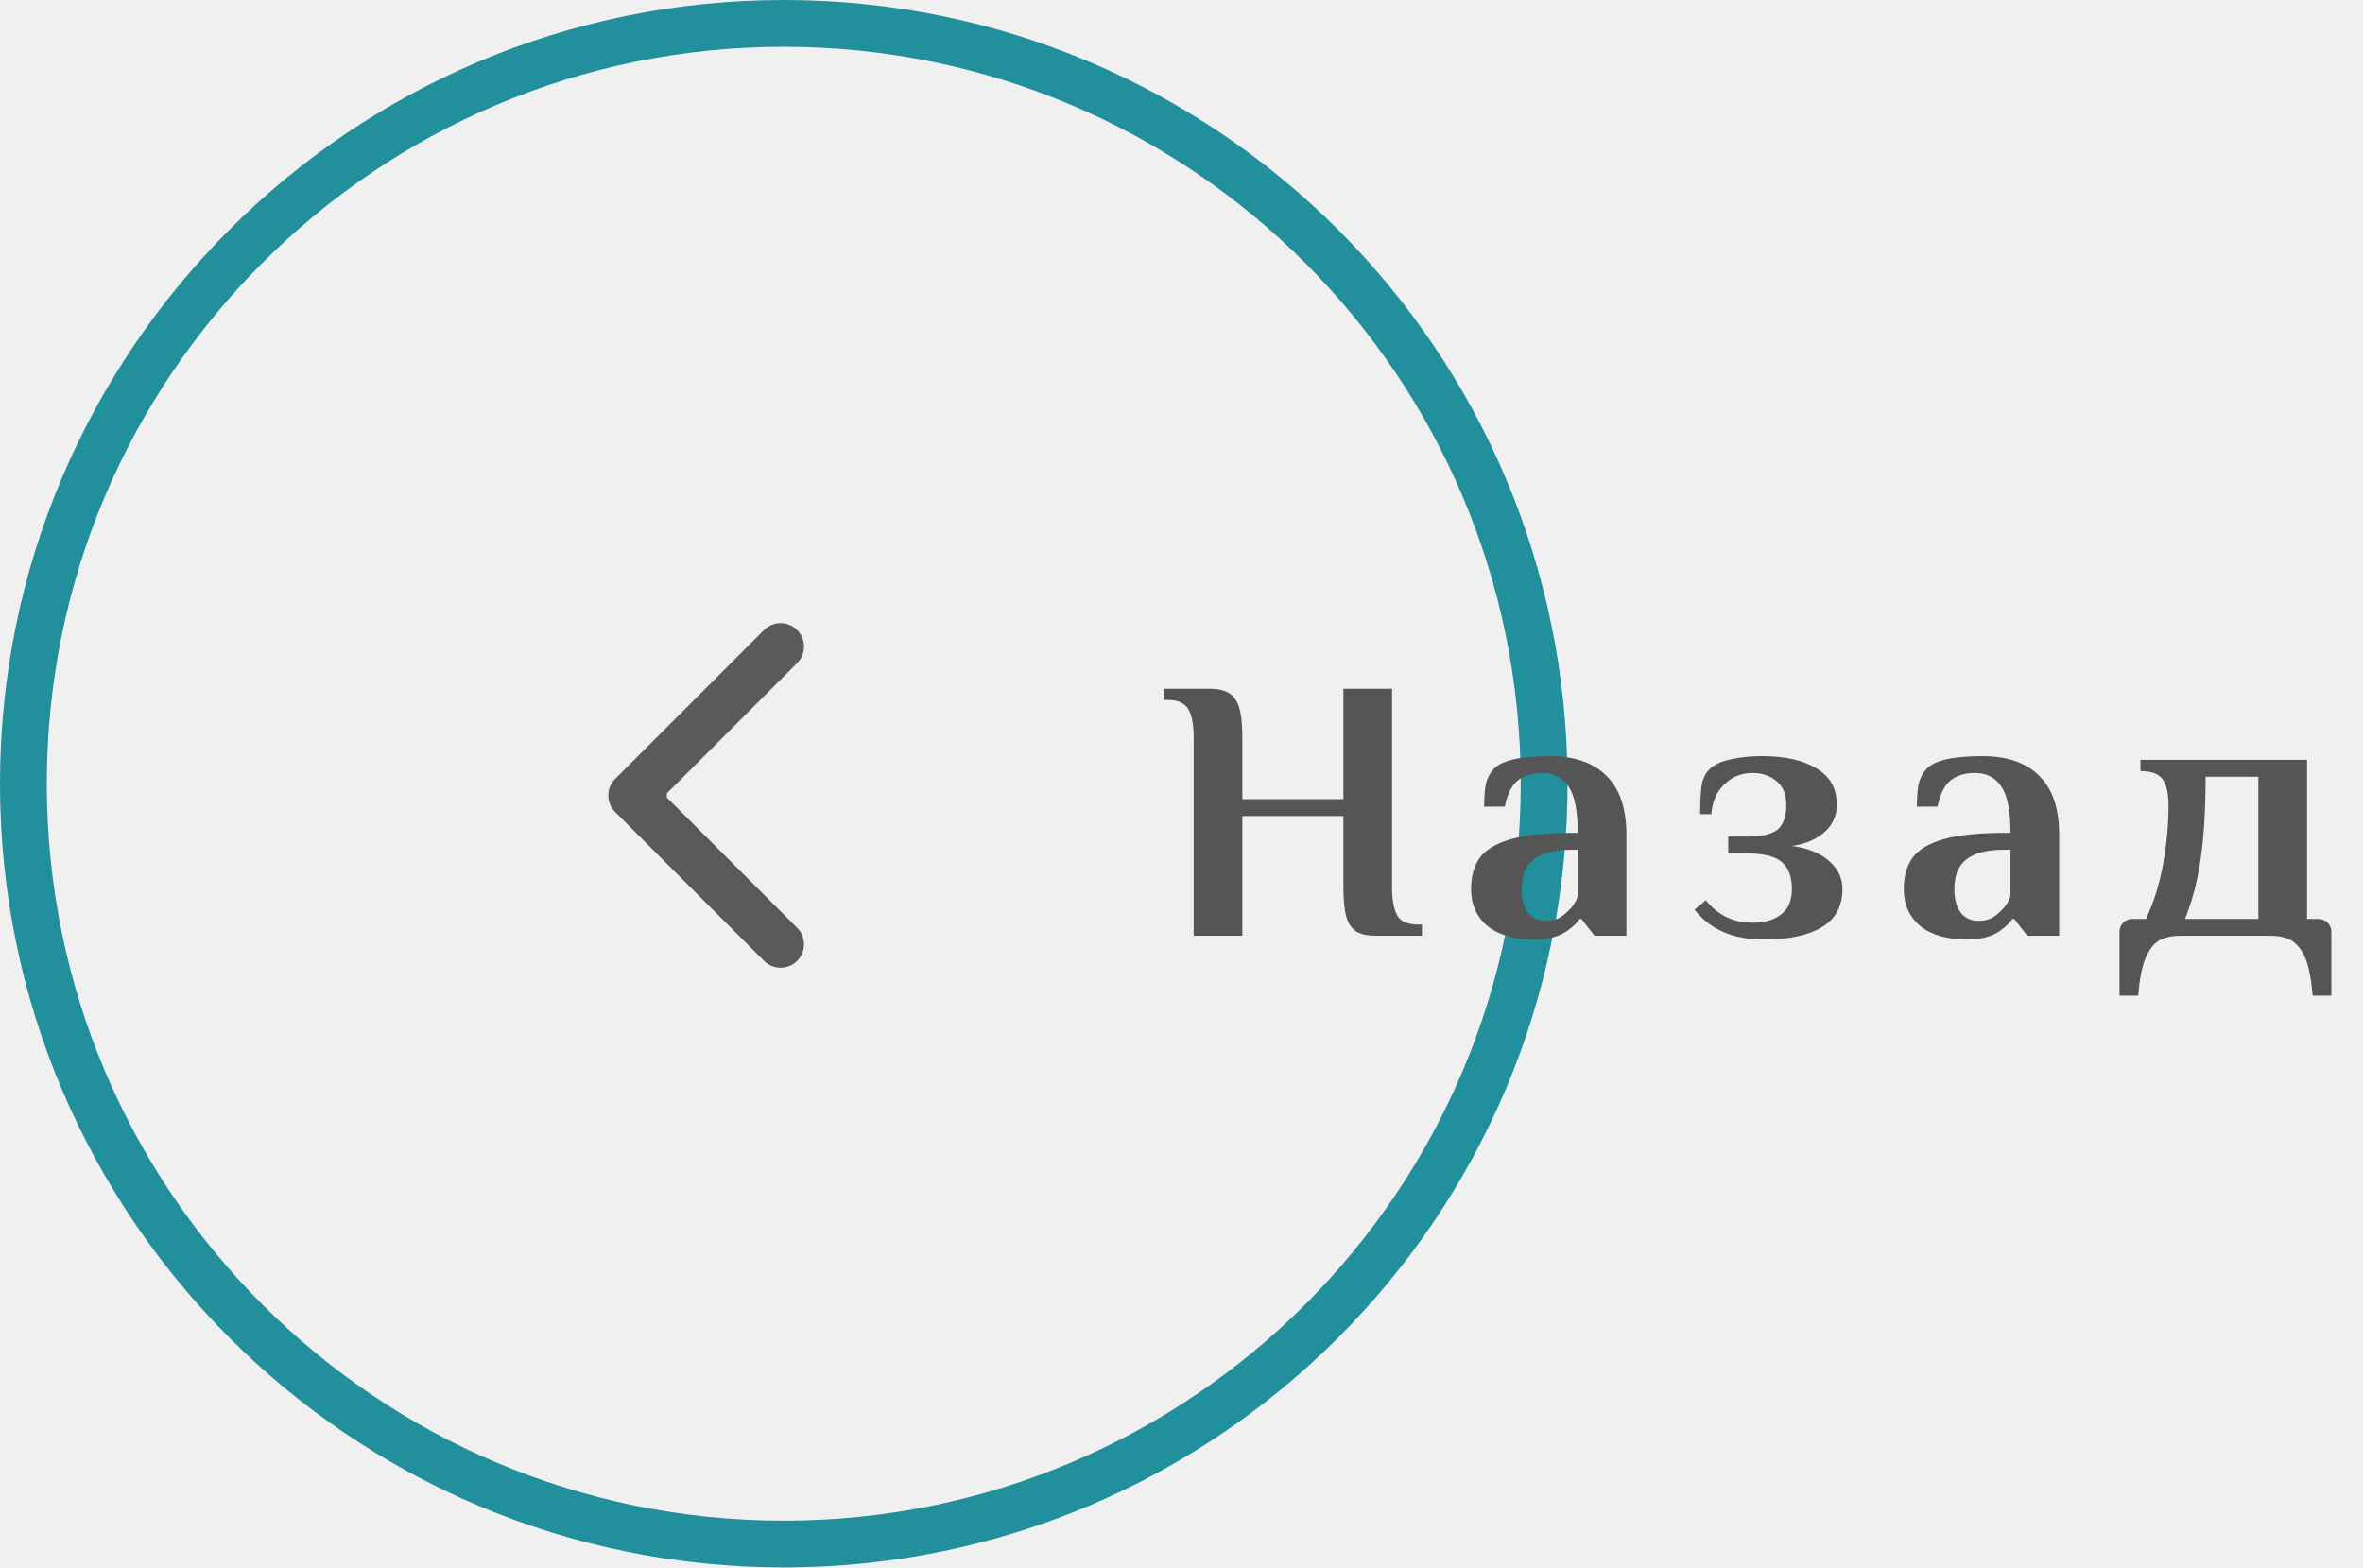
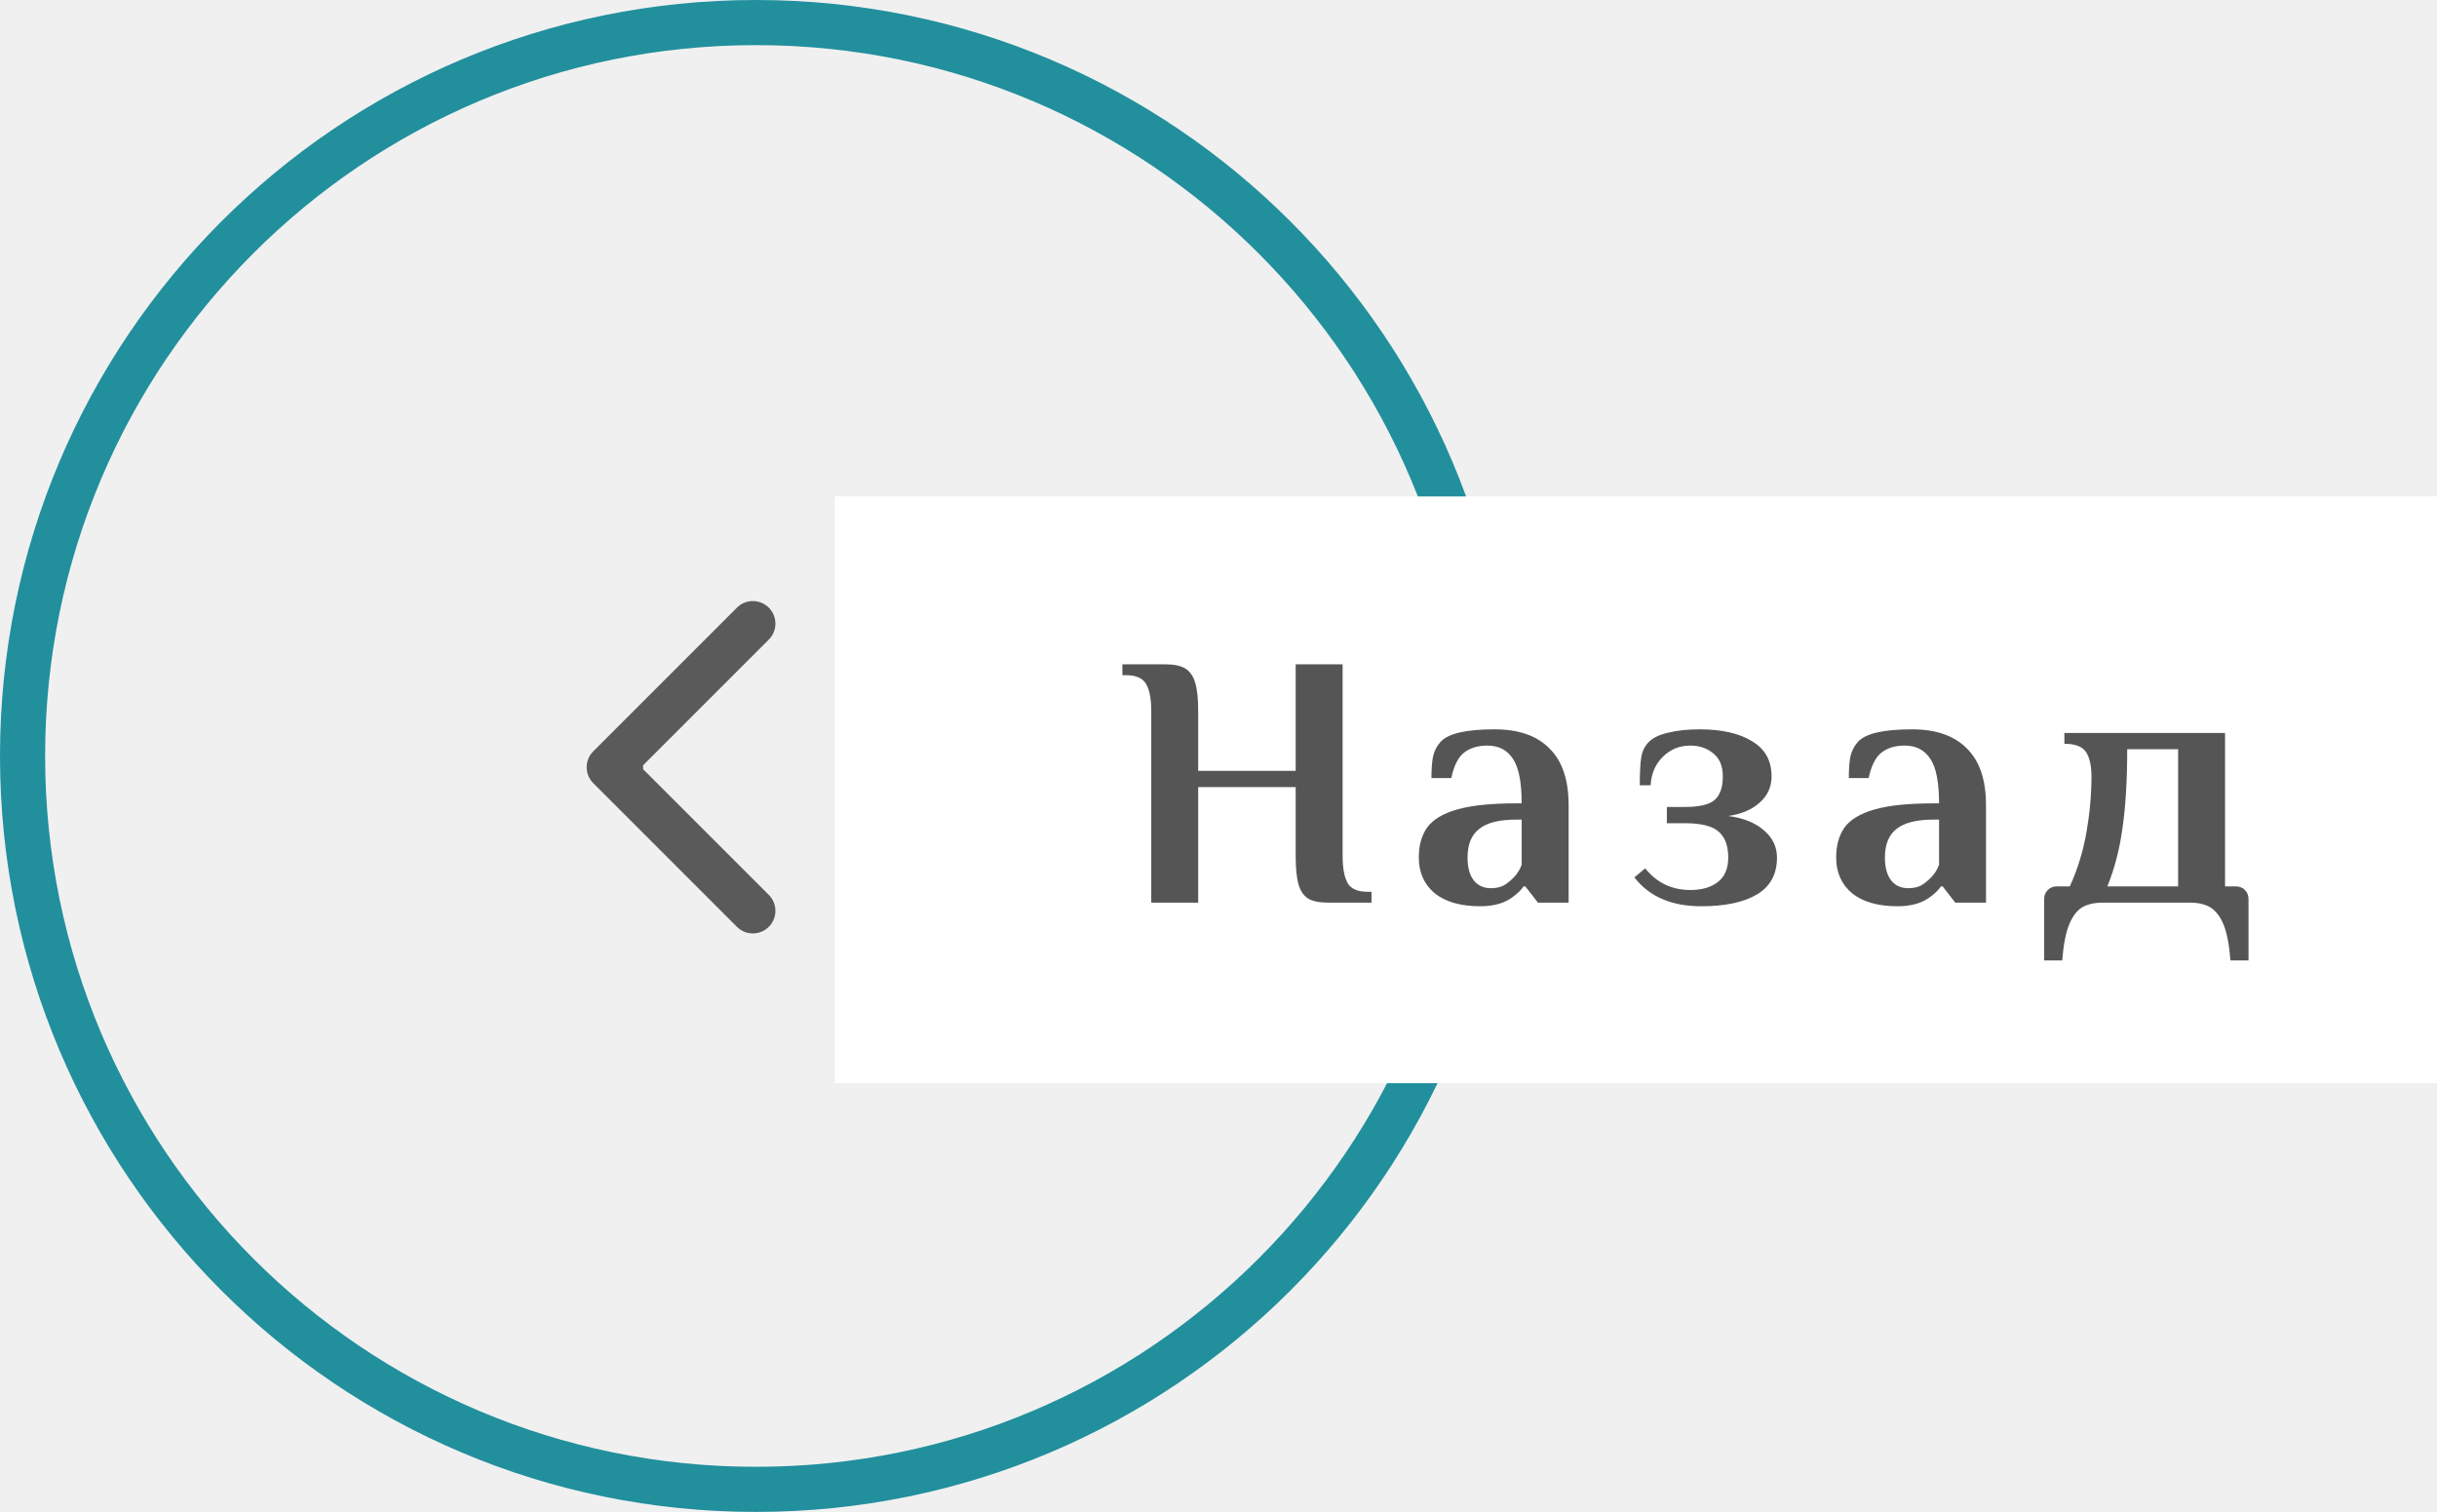
- <svg xmlns="http://www.w3.org/2000/svg" width="101" height="67" viewBox="0 0 101 67" fill="none">
+ <svg xmlns="http://www.w3.org/2000/svg" width="108" height="67" viewBox="0 0 108 67" fill="none">
  <circle cx="33.5" cy="33.5" r="32.5" stroke="#228F9D" stroke-width="2" />
+   <rect x="37" y="22" width="71" height="26" fill="white" />
  <path d="M26.293 33.293C25.902 33.683 25.902 34.317 26.293 34.707L32.657 41.071C33.047 41.462 33.681 41.462 34.071 41.071C34.462 40.681 34.462 40.047 34.071 39.657L28.414 34L34.071 28.343C34.462 27.953 34.462 27.32 34.071 26.929C33.681 26.538 33.047 26.538 32.657 26.929L26.293 33.293ZM28.5 33H27V35H28.5V33Z" fill="#5A5A5A" />
  <path d="M51.02 31.52C51.02 30.976 50.945 30.576 50.796 30.32C50.647 30.053 50.348 29.92 49.9 29.92H49.74V29.44H51.66C52.044 29.44 52.337 29.504 52.54 29.632C52.743 29.76 52.887 29.973 52.972 30.272C53.057 30.56 53.1 30.976 53.1 31.52V34.16H57.42V29.44H59.5V37.92C59.5 38.464 59.575 38.869 59.724 39.136C59.873 39.392 60.172 39.52 60.62 39.52H60.78V40H58.86C58.476 40 58.183 39.941 57.98 39.824C57.777 39.696 57.633 39.488 57.548 39.2C57.463 38.901 57.42 38.475 57.42 37.92V34.88H53.1V40H51.02V31.52ZM65.597 40.16C64.733 40.16 64.061 39.968 63.581 39.584C63.111 39.189 62.877 38.661 62.877 38C62.877 37.467 62.999 37.024 63.245 36.672C63.501 36.32 63.943 36.053 64.573 35.872C65.202 35.691 66.076 35.6 67.197 35.6H67.436C67.436 34.672 67.308 34.016 67.052 33.632C66.796 33.237 66.418 33.04 65.916 33.04C65.501 33.04 65.159 33.141 64.892 33.344C64.626 33.547 64.434 33.925 64.317 34.48H63.437C63.437 34.117 63.458 33.808 63.501 33.552C63.554 33.296 63.666 33.072 63.837 32.88C64.167 32.507 64.967 32.32 66.237 32.32C67.303 32.32 68.114 32.603 68.668 33.168C69.234 33.723 69.516 34.56 69.516 35.68V40H68.156L67.597 39.28H67.516C67.421 39.429 67.271 39.579 67.069 39.728C66.706 40.016 66.215 40.16 65.597 40.16ZM66.076 39.36C66.3 39.36 66.493 39.317 66.653 39.232C66.812 39.136 66.967 39.008 67.117 38.848C67.255 38.699 67.362 38.523 67.436 38.32V36.32H67.197C66.439 36.32 65.89 36.459 65.549 36.736C65.207 37.003 65.037 37.424 65.037 38C65.037 38.437 65.127 38.773 65.308 39.008C65.49 39.243 65.746 39.36 66.076 39.36ZM75.39 40.16C74.078 40.16 73.091 39.733 72.43 38.88L72.91 38.48C73.422 39.12 74.089 39.44 74.91 39.44C75.422 39.44 75.827 39.323 76.126 39.088C76.435 38.853 76.59 38.491 76.59 38C76.59 37.477 76.446 37.093 76.158 36.848C75.881 36.603 75.385 36.48 74.67 36.48H73.87V35.76H74.67C75.299 35.76 75.737 35.659 75.982 35.456C76.227 35.243 76.35 34.891 76.35 34.4C76.35 33.952 76.211 33.616 75.934 33.392C75.657 33.157 75.315 33.04 74.91 33.04C74.43 33.04 74.025 33.205 73.694 33.536C73.363 33.856 73.182 34.277 73.15 34.8H72.67C72.67 34.245 72.691 33.835 72.734 33.568C72.777 33.291 72.889 33.061 73.07 32.88C73.262 32.688 73.555 32.549 73.95 32.464C74.345 32.368 74.798 32.32 75.31 32.32C76.302 32.32 77.081 32.496 77.646 32.848C78.222 33.189 78.51 33.707 78.51 34.4C78.51 34.869 78.334 35.259 77.982 35.568C77.641 35.877 77.177 36.075 76.59 36.16C77.251 36.245 77.774 36.453 78.158 36.784C78.553 37.115 78.75 37.52 78.75 38C78.75 38.736 78.457 39.28 77.87 39.632C77.283 39.984 76.457 40.16 75.39 40.16ZM84.093 40.16C83.229 40.16 82.557 39.968 82.077 39.584C81.608 39.189 81.373 38.661 81.373 38C81.373 37.467 81.496 37.024 81.741 36.672C81.997 36.32 82.44 36.053 83.069 35.872C83.699 35.691 84.573 35.6 85.693 35.6H85.933C85.933 34.672 85.805 34.016 85.549 33.632C85.293 33.237 84.915 33.04 84.413 33.04C83.997 33.04 83.656 33.141 83.389 33.344C83.123 33.547 82.931 33.925 82.813 34.48H81.933C81.933 34.117 81.955 33.808 81.997 33.552C82.051 33.296 82.163 33.072 82.333 32.88C82.664 32.507 83.464 32.32 84.733 32.32C85.8 32.32 86.611 32.603 87.165 33.168C87.731 33.723 88.013 34.56 88.013 35.68V40H86.653L86.093 39.28H86.013C85.917 39.429 85.768 39.579 85.565 39.728C85.203 40.016 84.712 40.16 84.093 40.16ZM84.573 39.36C84.797 39.36 84.989 39.317 85.149 39.232C85.309 39.136 85.464 39.008 85.613 38.848C85.752 38.699 85.859 38.523 85.933 38.32V36.32H85.693C84.936 36.32 84.387 36.459 84.045 36.736C83.704 37.003 83.533 37.424 83.533 38C83.533 38.437 83.624 38.773 83.805 39.008C83.987 39.243 84.243 39.36 84.573 39.36ZM90.591 39.84C90.591 39.68 90.644 39.547 90.751 39.44C90.858 39.333 90.991 39.28 91.151 39.28H91.727C92.068 38.533 92.314 37.739 92.463 36.896C92.612 36.043 92.687 35.211 92.687 34.4C92.687 33.931 92.607 33.573 92.447 33.328C92.287 33.083 91.967 32.96 91.487 32.96V32.48H98.607V39.28H99.087C99.247 39.28 99.38 39.333 99.487 39.44C99.594 39.547 99.647 39.68 99.647 39.84V42.56H98.847C98.793 41.877 98.692 41.349 98.543 40.976C98.394 40.613 98.196 40.357 97.951 40.208C97.716 40.069 97.418 40 97.055 40H93.183C92.82 40 92.516 40.069 92.271 40.208C92.036 40.357 91.844 40.613 91.695 40.976C91.546 41.349 91.444 41.877 91.391 42.56H90.591V39.84ZM96.527 39.28V33.2H94.271C94.271 34.576 94.201 35.739 94.063 36.688C93.935 37.627 93.711 38.491 93.391 39.28H96.527Z" fill="#555555" />
</svg>
